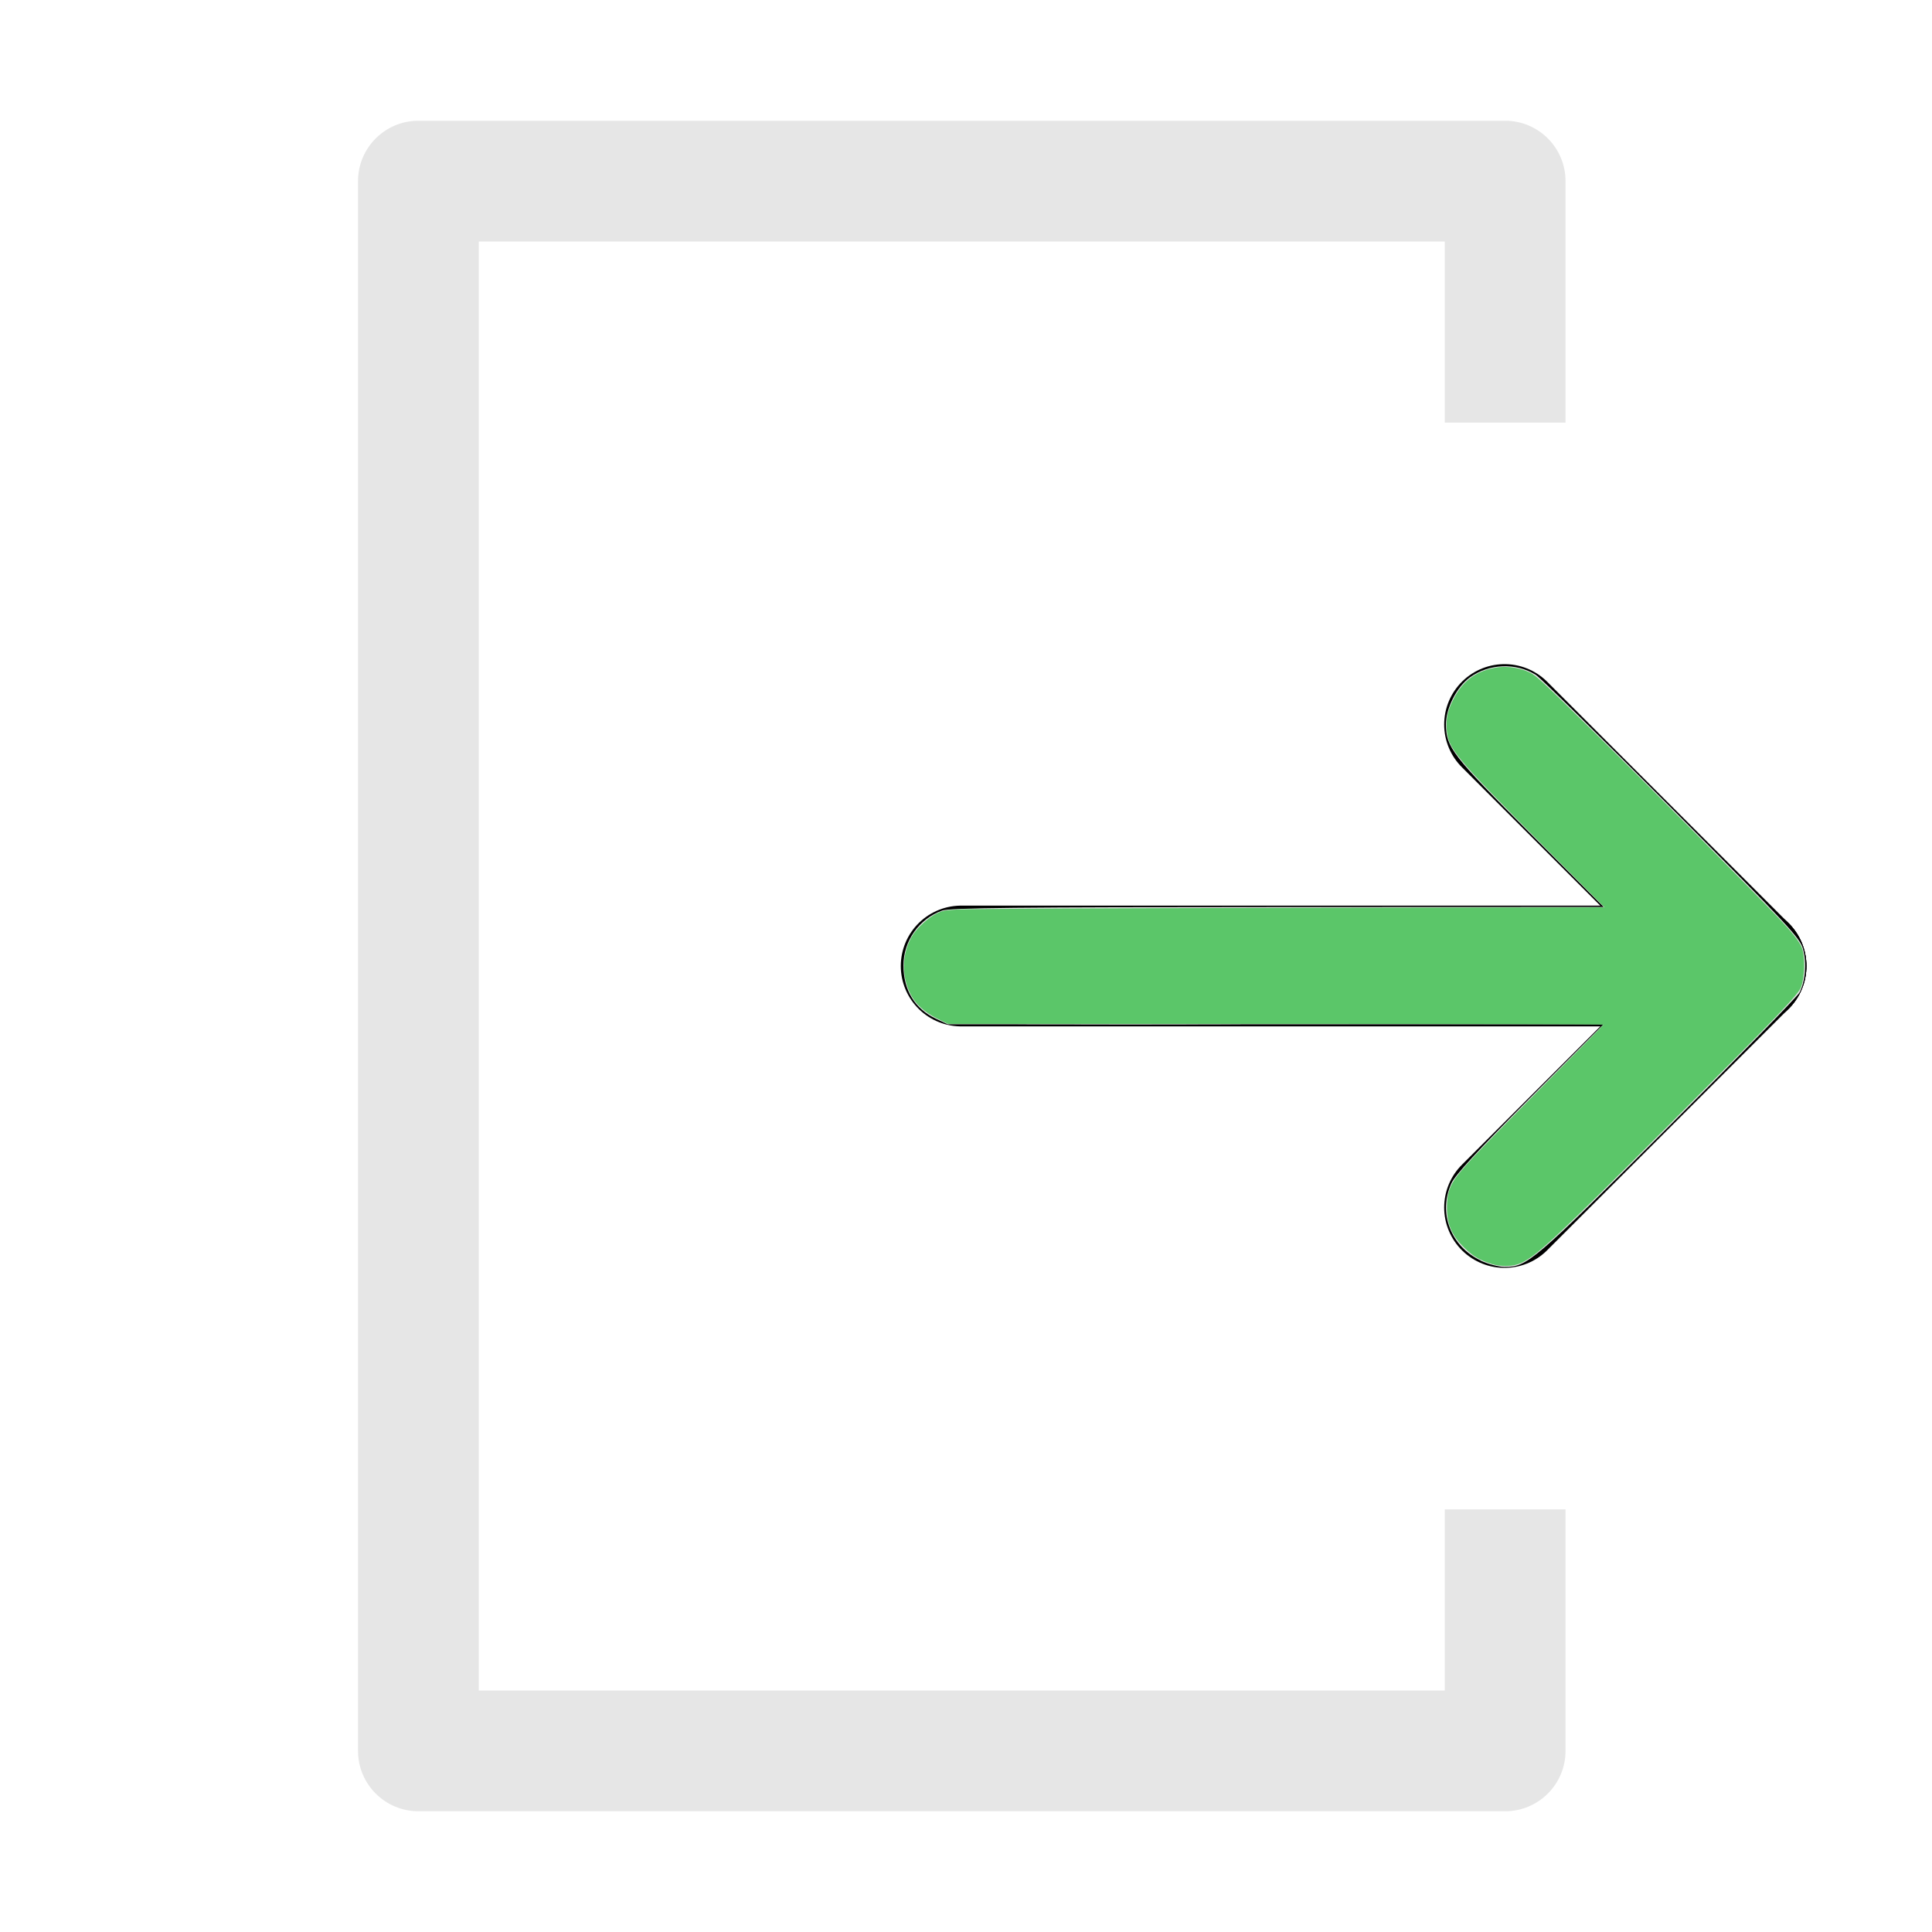
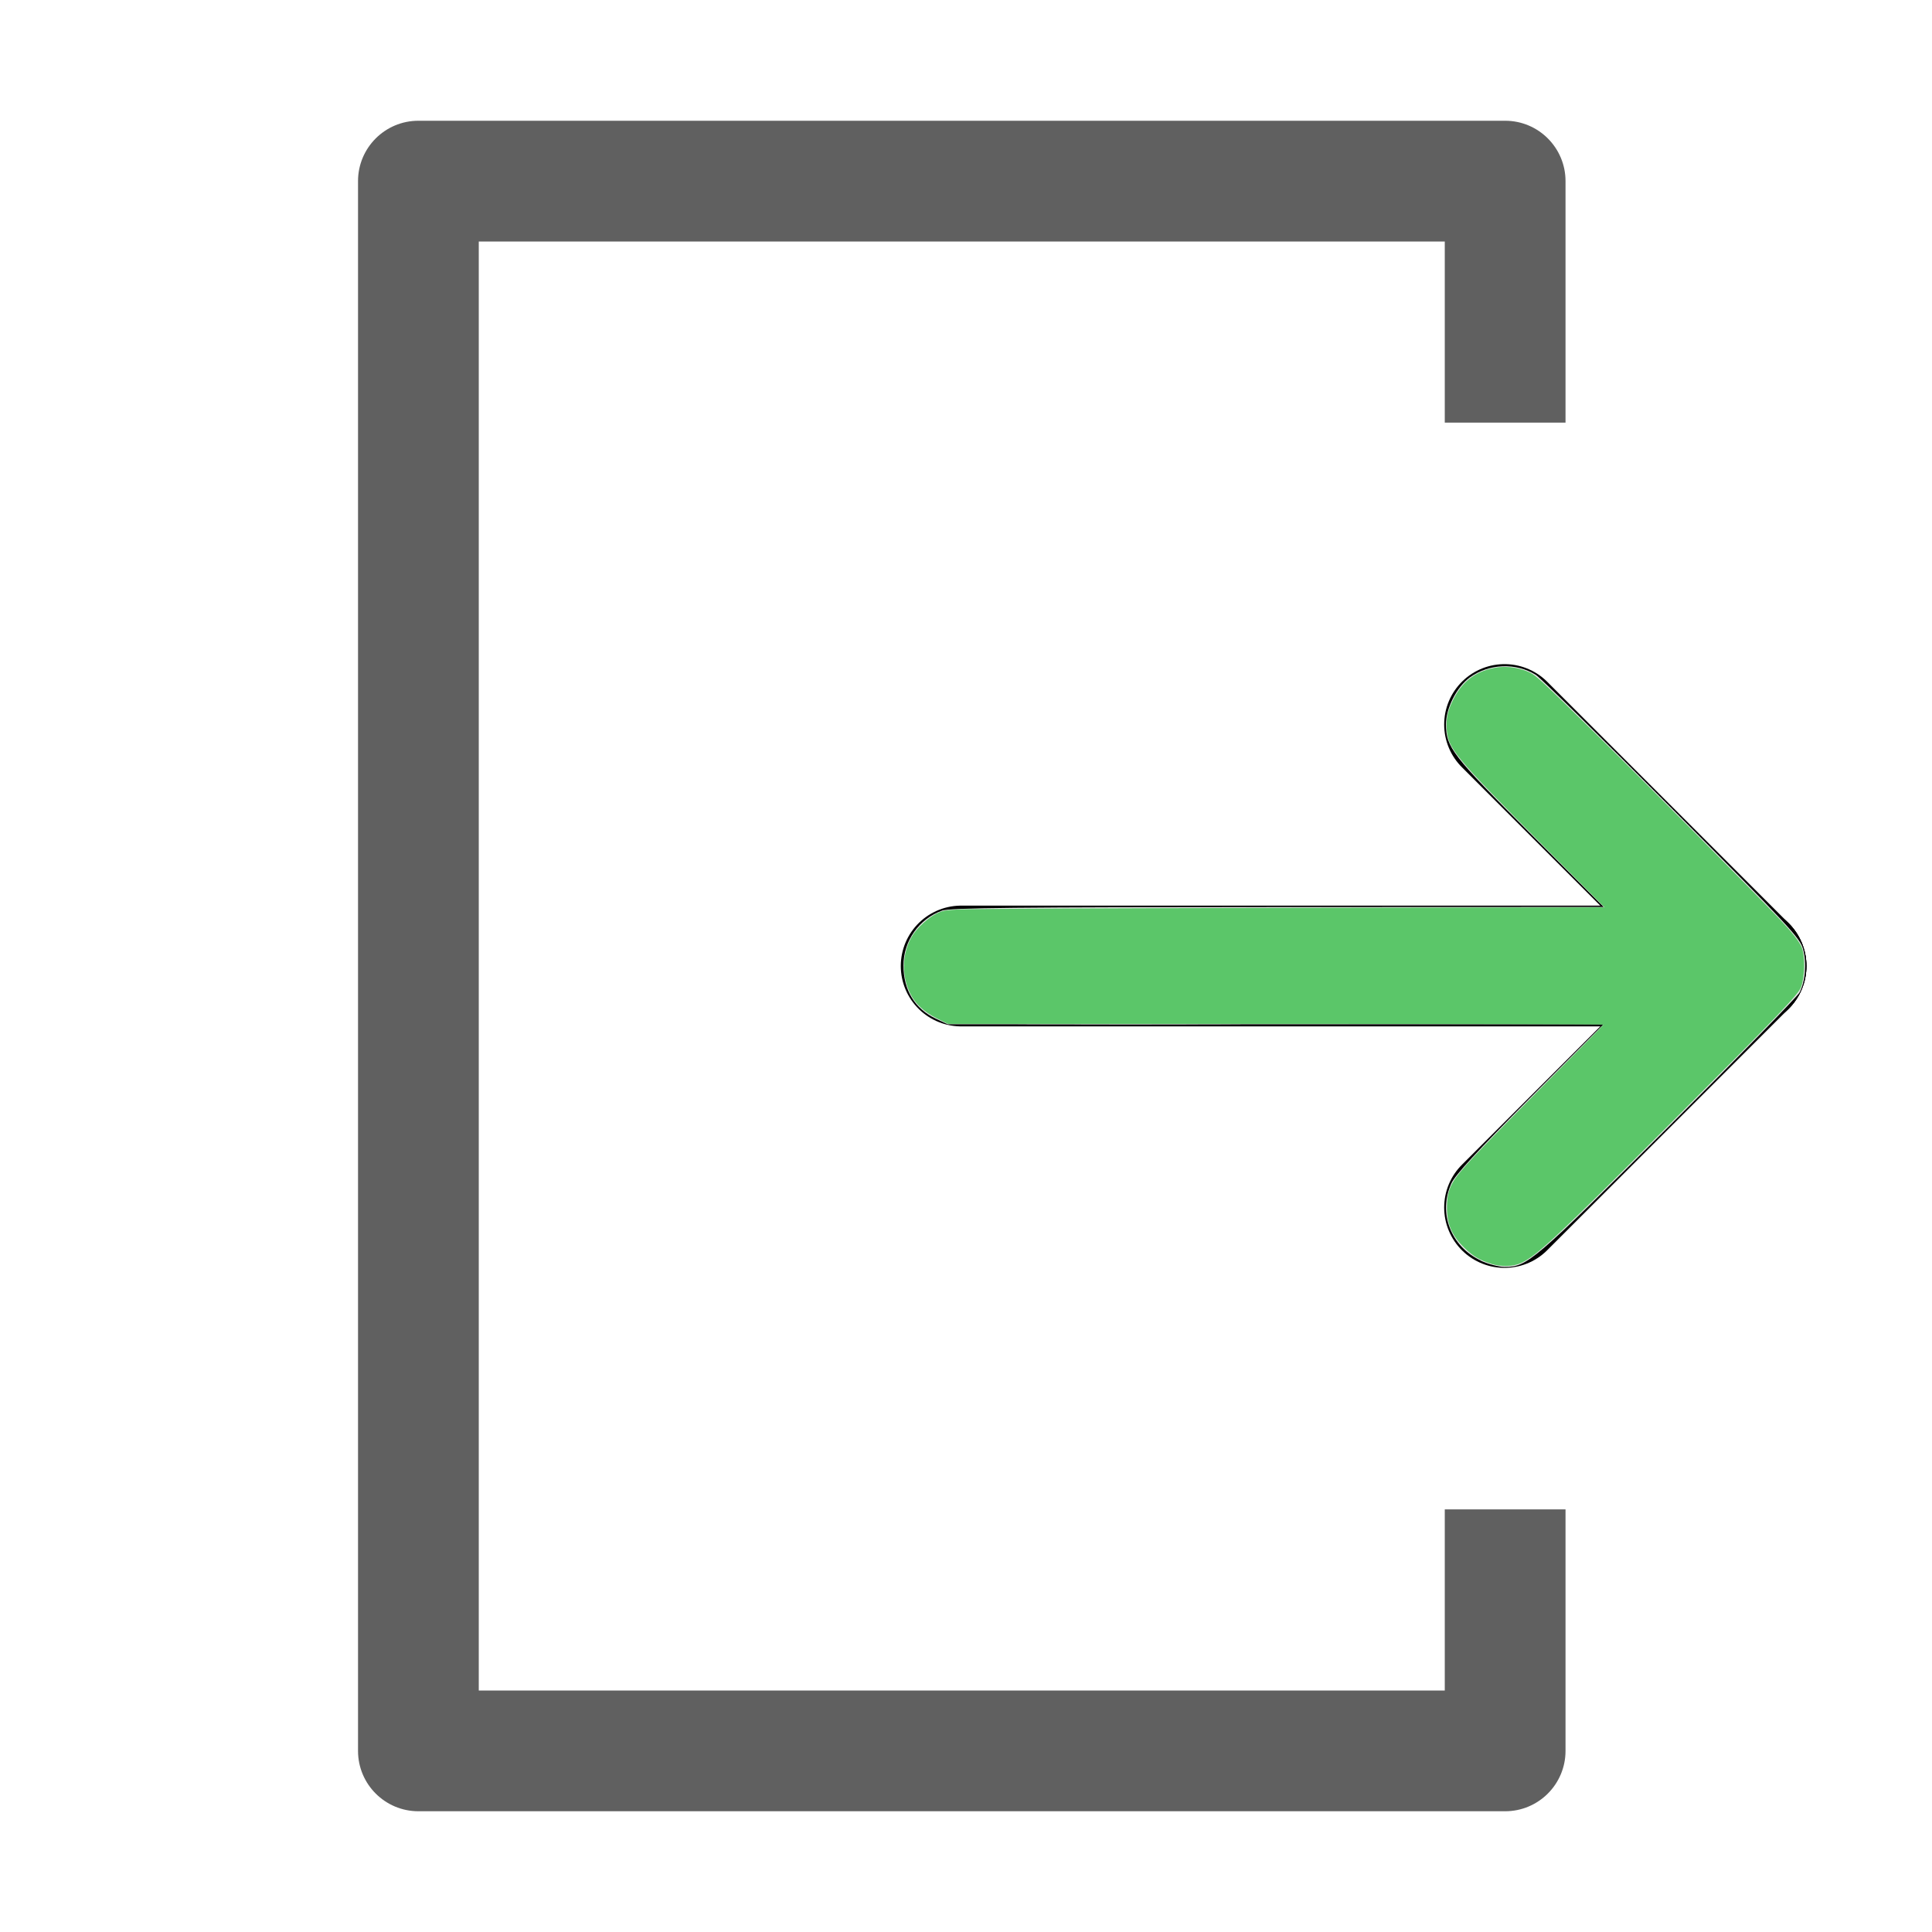
<svg xmlns="http://www.w3.org/2000/svg" xmlns:ns1="http://www.openswatchbook.org/uri/2009/osb" xmlns:xlink="http://www.w3.org/1999/xlink" viewBox="0 0 32 32" version="1.1" id="svg2779">
  <defs id="defs2762">
    <linearGradient id="linearGradient6027" ns1:paint="solid">
      <stop style="stop-color:#000000;stop-opacity:1;" offset="0" id="stop6025" />
    </linearGradient>
    <linearGradient id="linearGradient5977" ns1:paint="solid">
      <stop style="stop-color:#ffcab1;stop-opacity:1;" offset="0" id="stop5975" />
    </linearGradient>
    <pattern patternUnits="userSpaceOnUse" width="2" height="1" patternTransform="translate(0,0) scale(10,10)" id="Strips1_1">
      <rect style="fill:black;stroke:none" x="0" y="-0.5" width="1" height="2" id="rect5013" />
    </pattern>
    <linearGradient id="linearGradient4047" ns1:paint="gradient">
      <stop style="stop-color:#3aabe3;stop-opacity:1;" offset="0" id="stop4043" />
      <stop style="stop-color:#3aabe3;stop-opacity:0;" offset="1" id="stop4045" />
    </linearGradient>
    <style id="style2760">.cls-1{fill:none;stroke:#000;stroke-linecap:round;stroke-linejoin:round;stroke-width:2px;}</style>
    <linearGradient xlink:href="#linearGradient6027" id="linearGradient6029" x1="23.978" y1="7.09" x2="25.873" y2="7.09" gradientUnits="userSpaceOnUse" />
  </defs>
  <g id="logout">
    <line class="cls-1" x1="15.92" x2="28.92" y1="16" y2="16" id="line2766" style="opacity:1;fill:#e6e6e6;fill-opacity:1" />
-     <path d="m 23.93,25 v 3 h -16 V 4 h 16 v 3 h 2 V 3 a 1,1 0 0 0 -1,-1 h -18 a 1,1 0 0 0 -1,1 v 26 a 1,1 0 0 0 1,1 h 18 a 1,1 0 0 0 1,-1 v -4 z" id="path2768" style="fill:#e6e6e6;fill-opacity:1" />
+     <path d="m 23.93,25 v 3 h -16 V 4 h 16 v 3 h 2 V 3 a 1,1 0 0 0 -1,-1 h -18 a 1,1 0 0 0 -1,1 v 26 a 1,1 0 0 0 1,1 h 18 a 1,1 0 0 0 1,-1 v -4 z" id="path2768" style="fill:#606060;fill-opacity:1" />
    <line class="cls-1" x1="28.92" x2="24.92" y1="16" y2="20" id="line2770" style="fill:#e6e6e6;fill-opacity:1" />
    <line class="cls-1" x1="28.92" x2="24.92" y1="16" y2="12" id="line2772" style="fill:#e6e6e6;fill-opacity:1" />
    <path style="opacity:1;fill:#e6e6e6;fill-opacity:1;stroke:#00b8b1;stroke-width:0;stroke-opacity:0.609" d="m 24.529,20.88 c -0.5,-0.233 -0.713,-0.788 -0.49,-1.279 0.063,-0.14 0.425,-0.532 1.304,-1.415 l 1.216,-1.221 h -5.431 -5.431 l -0.194,-0.091 c -0.351,-0.165 -0.539,-0.474 -0.539,-0.884 0,-0.406 0.258,-0.771 0.641,-0.908 0.127,-0.045 1.222,-0.057 5.558,-0.058 l 5.399,-0.002 -1.218,-1.22 c -1.297,-1.299 -1.392,-1.422 -1.394,-1.806 -0.001,-0.267 0.178,-0.618 0.396,-0.776 0.317,-0.23 0.765,-0.247 1.092,-0.042 0.072,0.045 1.085,1.04 2.252,2.212 1.964,1.972 2.125,2.145 2.176,2.336 0.061,0.229 0.036,0.53 -0.06,0.713 -0.034,0.065 -1.016,1.071 -2.182,2.235 -2.236,2.233 -2.326,2.31 -2.704,2.31 -0.095,8.6e-5 -0.271,-0.046 -0.392,-0.102 z" id="path4025" />
    <path style="opacity:1;fill:#3aabe3;fill-opacity:1;stroke:#00b8b1;stroke-width:0;stroke-opacity:0.609" d="" id="path4031" />
    <path style="opacity:1;fill:#5bc669;fill-opacity:1;stroke:none;stroke-width:0;stroke-opacity:0.609" d="m 24.698,20.931 c -0.191,-0.058 -0.303,-0.126 -0.45,-0.27 -0.205,-0.202 -0.283,-0.388 -0.282,-0.672 6.78e-4,-0.21 0.046,-0.35 0.165,-0.507 0.148,-0.196 0.492,-0.555 1.474,-1.543 0.523,-0.526 0.952,-0.962 0.952,-0.968 0,-0.006 -2.442,-0.012 -5.428,-0.012 l -5.428,6.9e-5 -0.177,-0.088 c -0.219,-0.109 -0.363,-0.242 -0.448,-0.415 -0.153,-0.312 -0.135,-0.692 0.047,-0.976 0.08,-0.124 0.256,-0.282 0.387,-0.347 0.105,-0.052 0.129,-0.056 0.384,-0.071 0.151,-0.009 2.588,-0.02 5.476,-0.025 l 5.205,-0.009 -0.978,-0.984 c -1.523,-1.532 -1.616,-1.645 -1.636,-1.982 -0.01,-0.172 0.023,-0.31 0.12,-0.496 0.156,-0.301 0.391,-0.466 0.73,-0.513 0.164,-0.023 0.371,0.011 0.528,0.086 0.101,0.048 0.21,0.149 1.048,0.972 0.846,0.831 2.644,2.642 3.095,3.119 0.195,0.206 0.319,0.363 0.357,0.454 0.061,0.144 0.058,0.481 -0.007,0.664 -0.043,0.121 -0.37,0.462 -2.199,2.293 -1.849,1.85 -2.178,2.157 -2.437,2.277 -0.136,0.063 -0.325,0.068 -0.499,0.015 z" id="path4033" />
    <path style="opacity:1;fill:#e6e6e6;fill-opacity:1;stroke:#00b8b1;stroke-width:0;stroke-opacity:0.609" d="m 17.215,16.963 c 0.832,-0.003 2.188,-0.003 3.013,1e-6 0.825,0.003 0.145,0.004 -1.512,0.004 -1.657,0 -2.332,-0.002 -1.501,-0.004 z" id="path4035" />
    <path style="opacity:1;fill:url(#Strips1_1);fill-opacity:1;stroke:none;stroke-width:0;stroke-linejoin:round;stroke-opacity:0.609" d="" id="path4041" />
  </g>
</svg>
